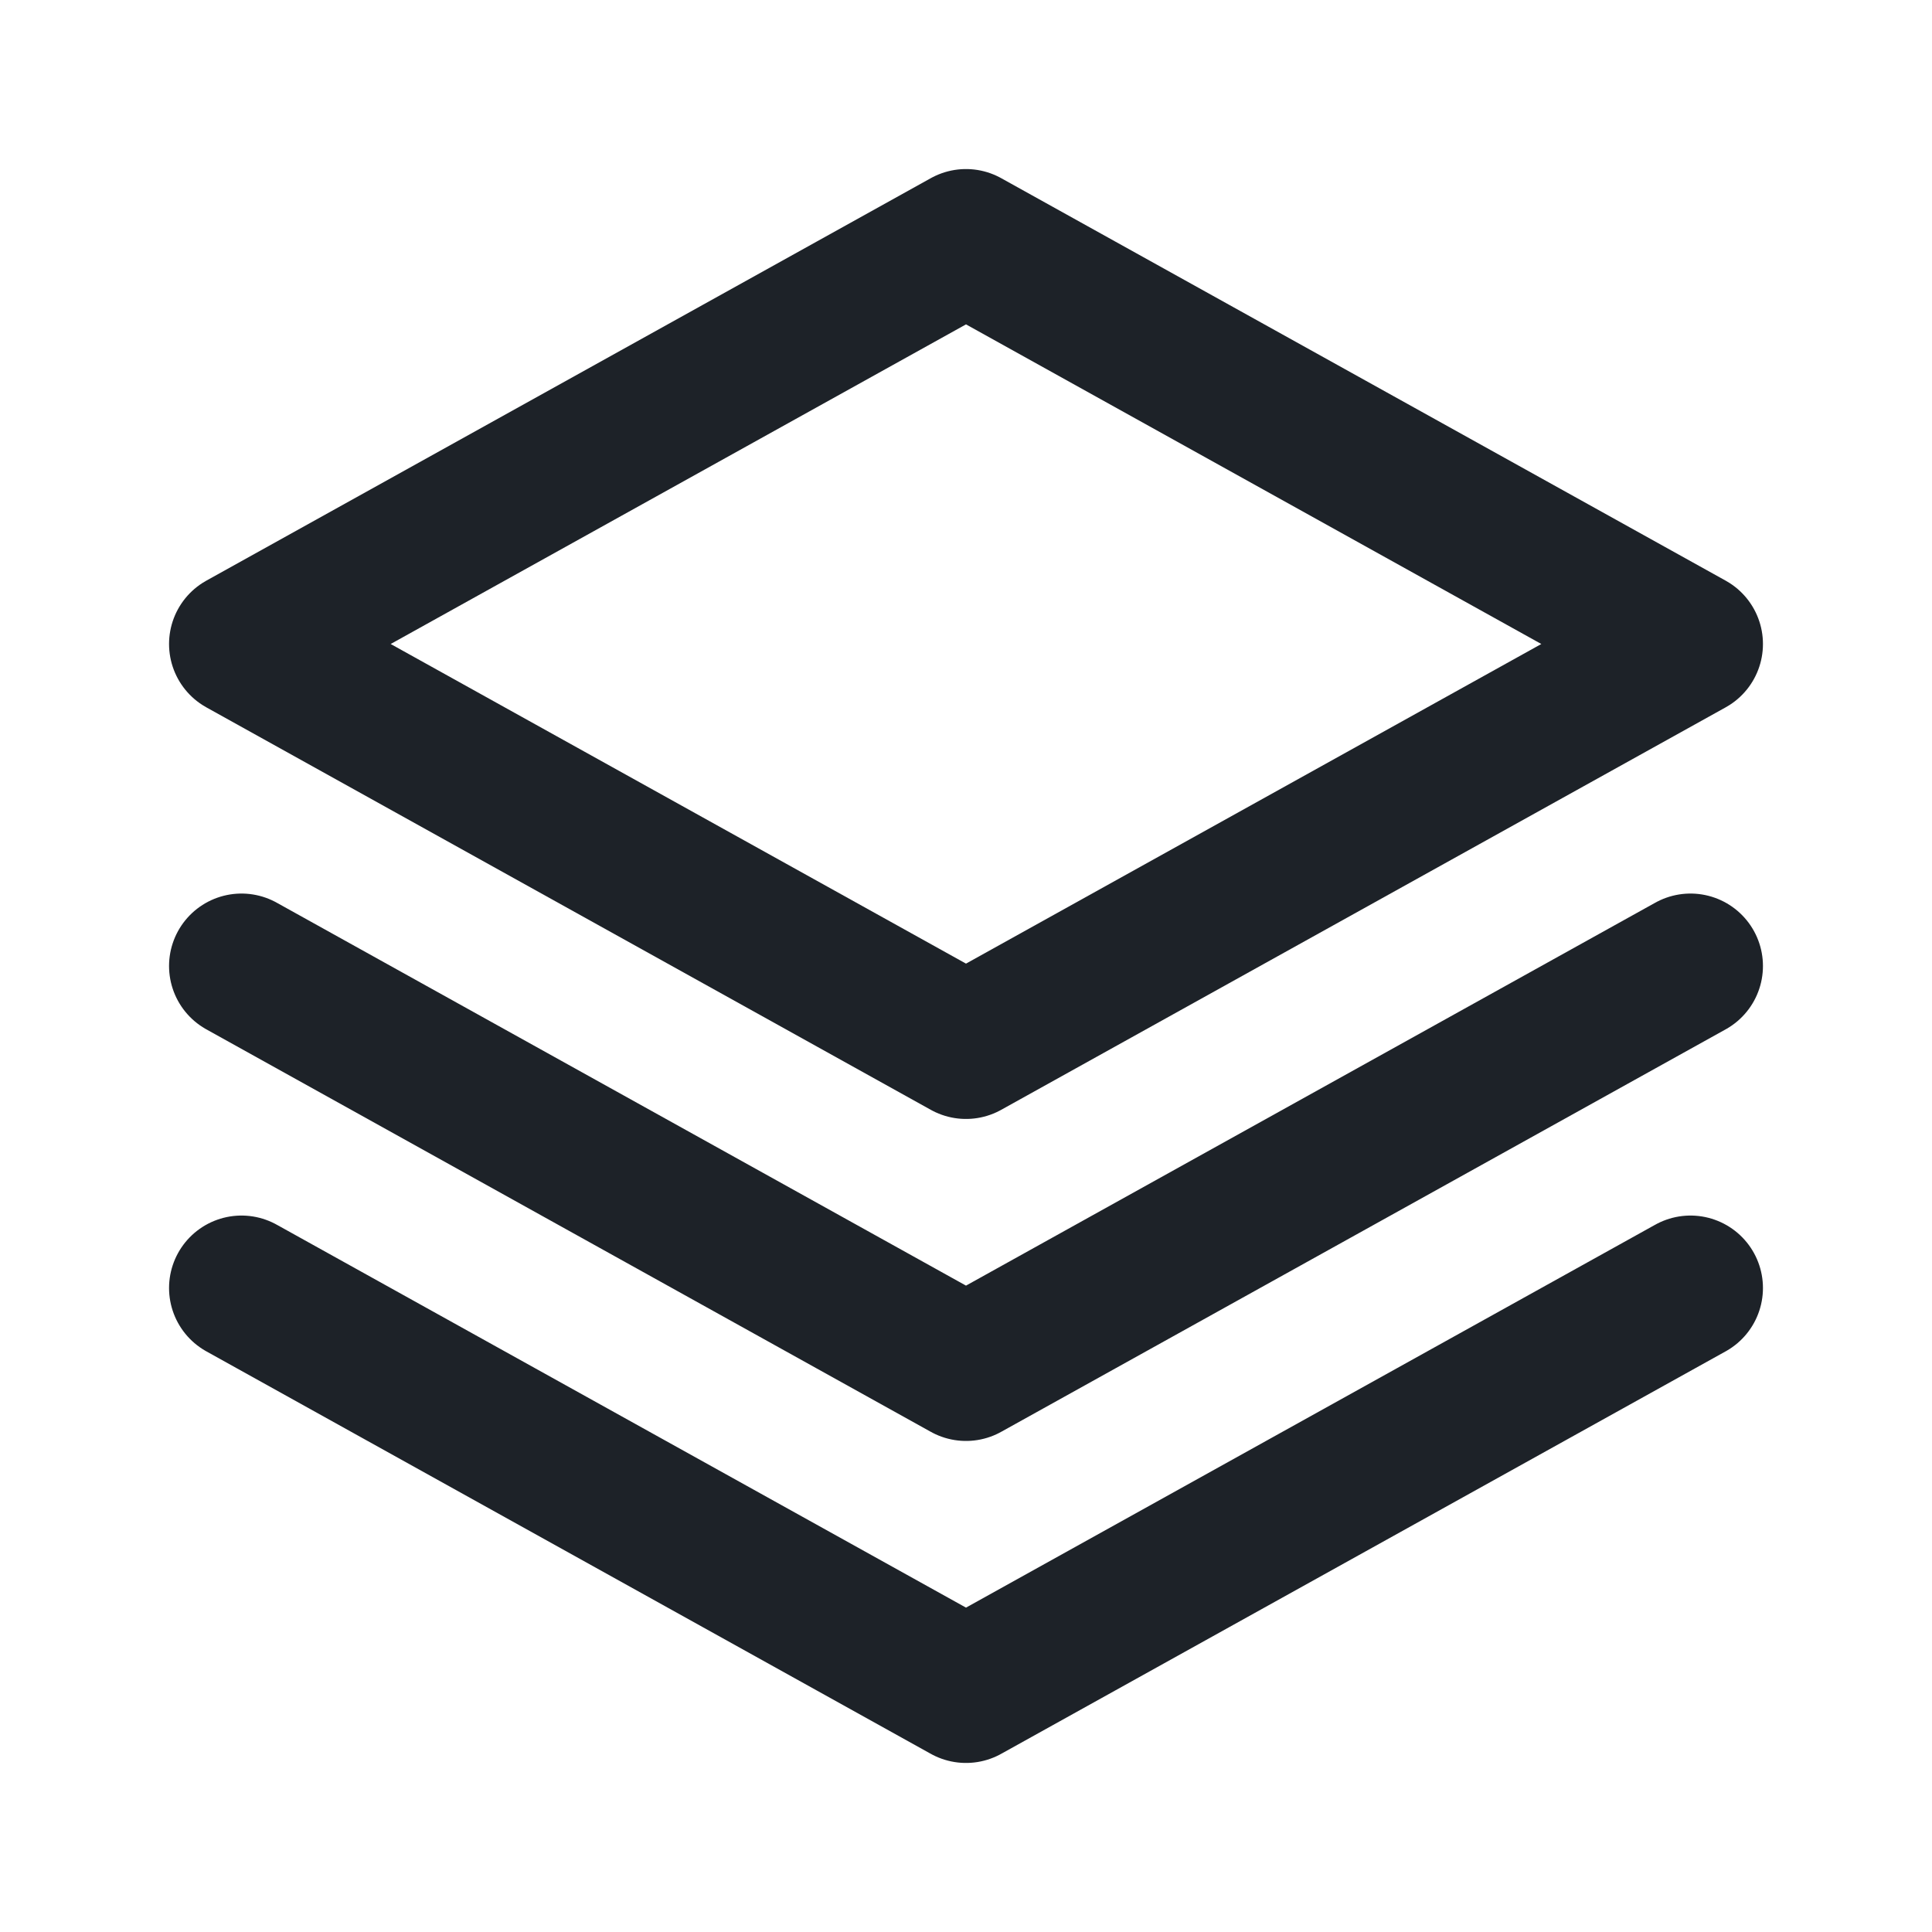
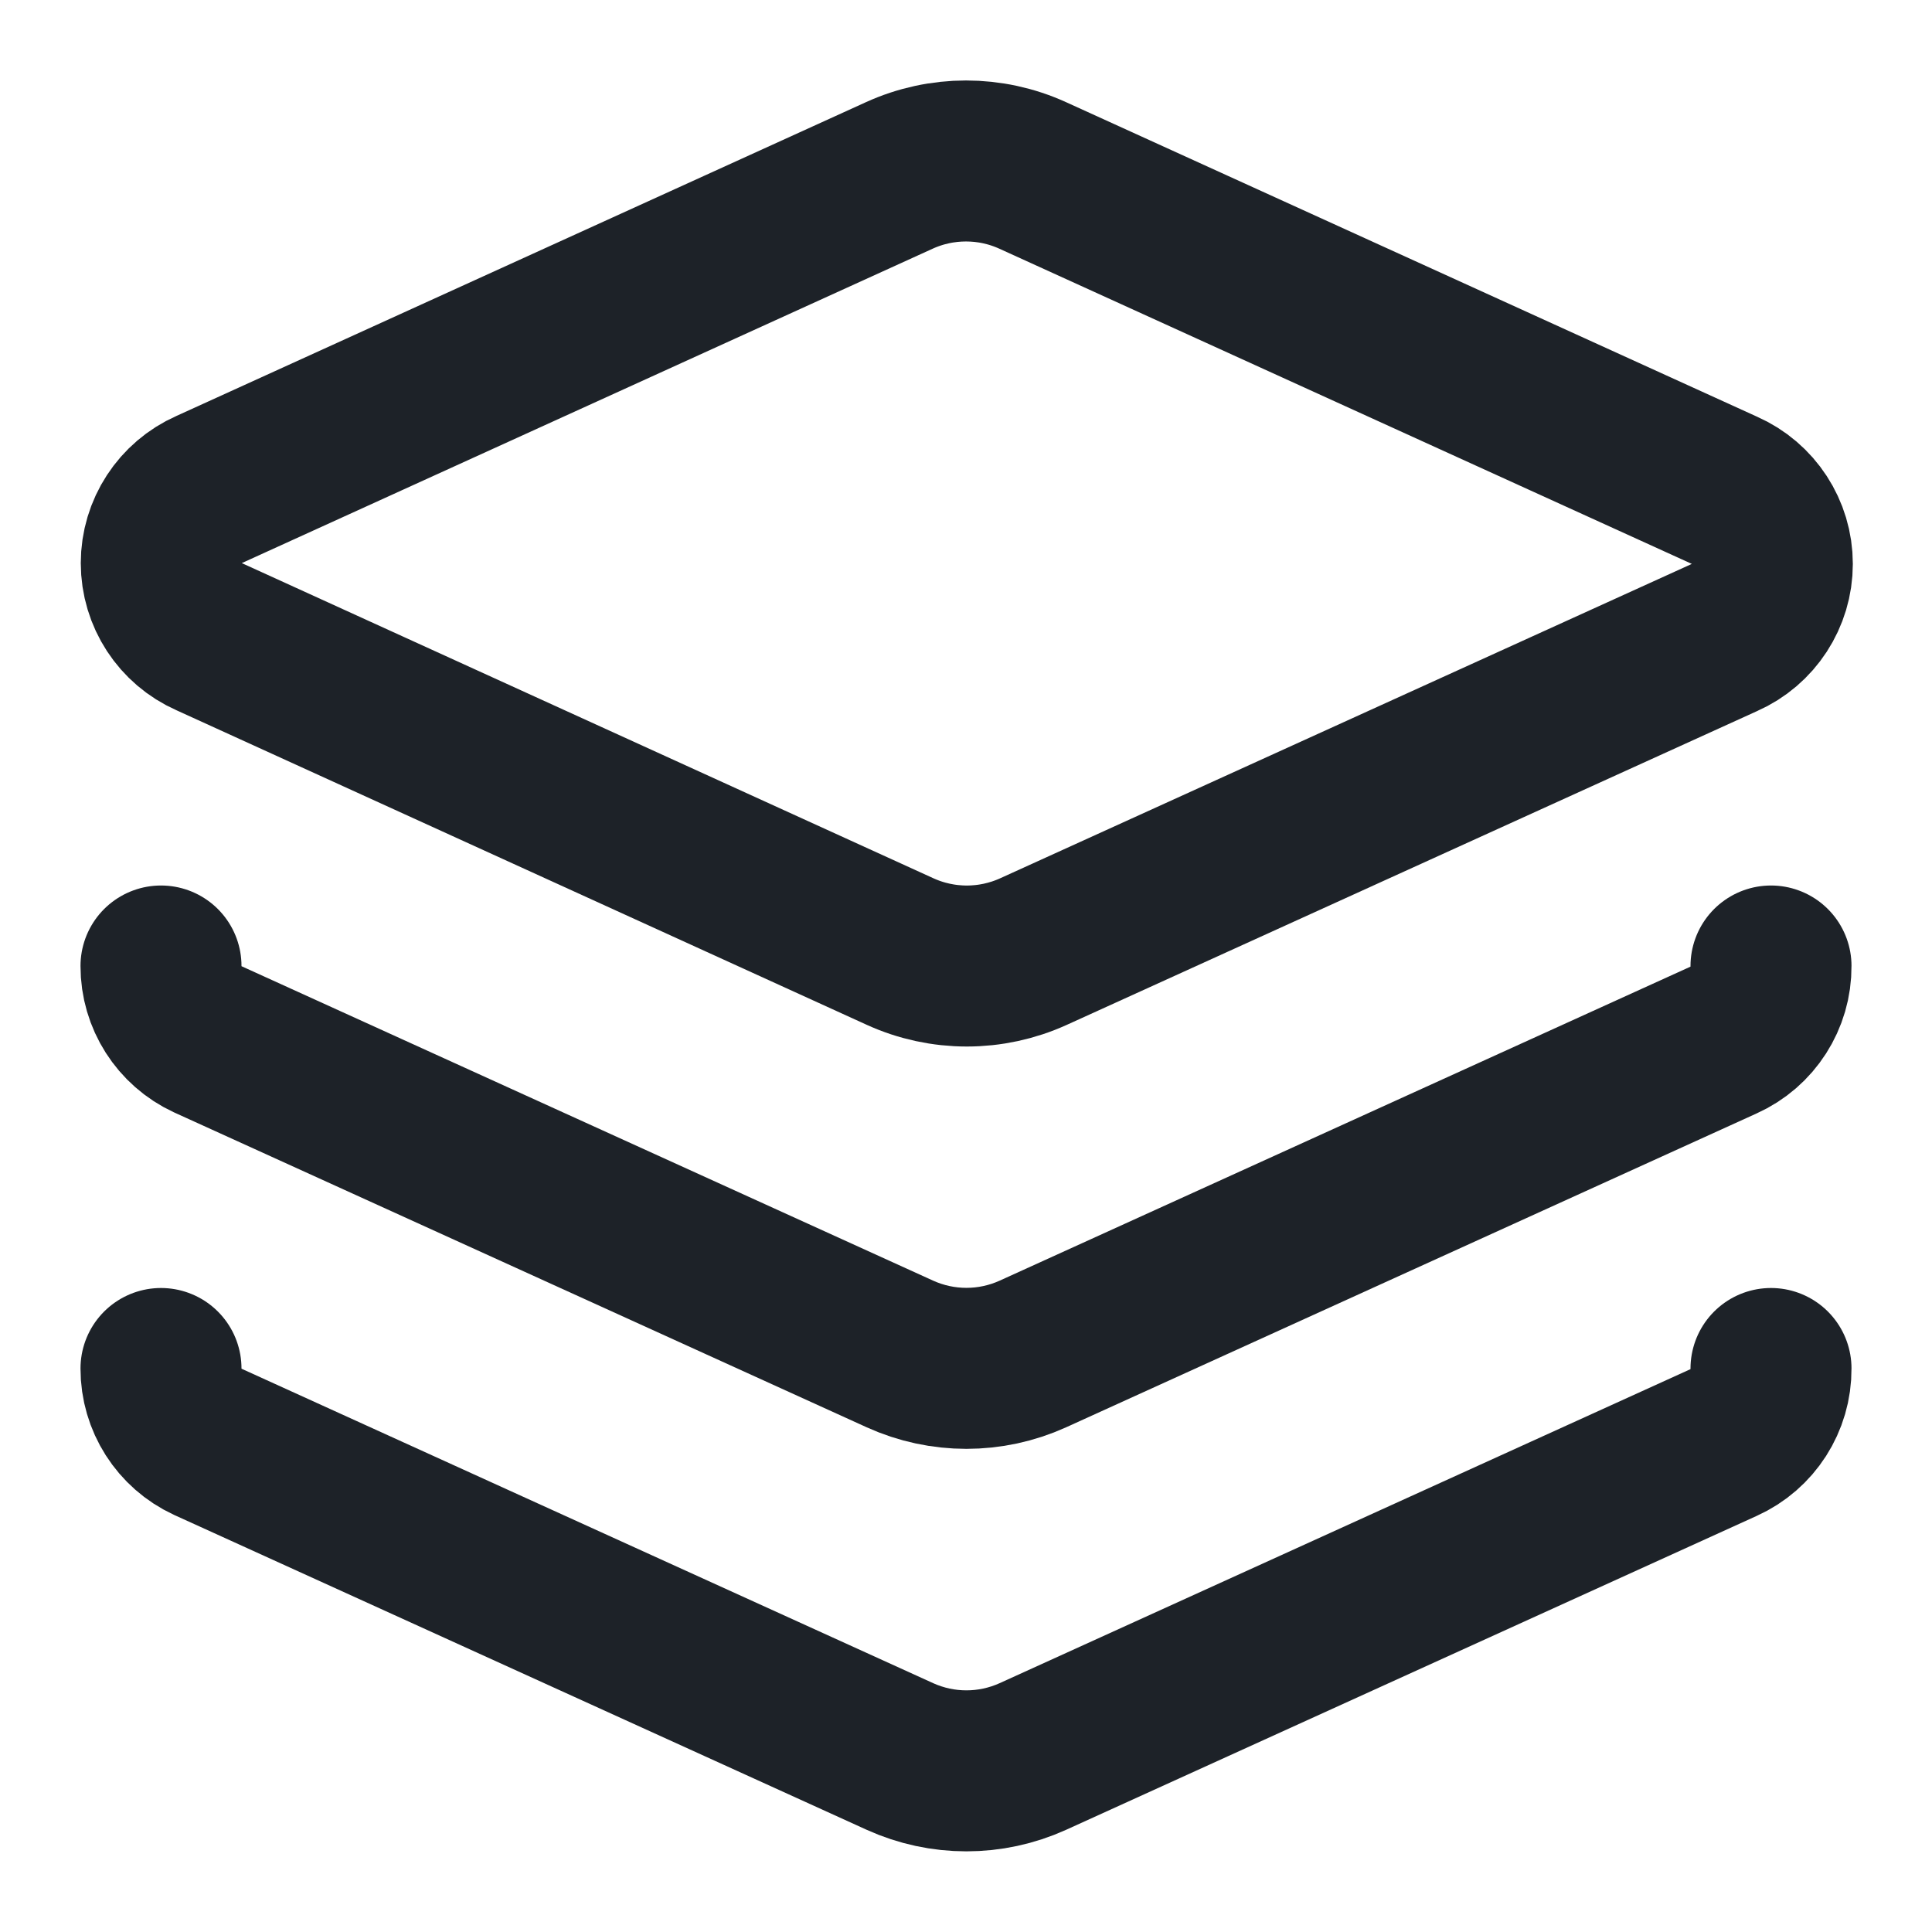
- <svg xmlns="http://www.w3.org/2000/svg" viewBox="0 0 24 24" fill="none" stroke="#1d2228" stroke-width="1.8" stroke-linecap="round" stroke-linejoin="round">
-   <path d="m12 3 9 5-9 5-9-5 9-5Z" />
-   <path d="m3 12 9 5 9-5M3 16l9 5 9-5" />
+ <svg xmlns="http://www.w3.org/2000/svg" width="24" height="24" viewBox="0 0 24 24" fill="none" stroke="#1d2228" stroke-width="2" stroke-linecap="round" stroke-linejoin="round" class="lucide lucide-layers" aria-hidden="true">
+   <path d="M12.83 2.18a2 2 0 0 0-1.66 0L2.6 6.08a1 1 0 0 0 0 1.83l8.58 3.91a2 2 0 0 0 1.66 0l8.58-3.9a1 1 0 0 0 0-1.83z" />
+   <path d="M2 12a1 1 0 0 0 .58.91l8.6 3.91a2 2 0 0 0 1.65 0l8.58-3.9A1 1 0 0 0 22 12" />
+   <path d="M2 17a1 1 0 0 0 .58.91l8.6 3.91a2 2 0 0 0 1.65 0l8.58-3.9A1 1 0 0 0 22 17" />
</svg>
